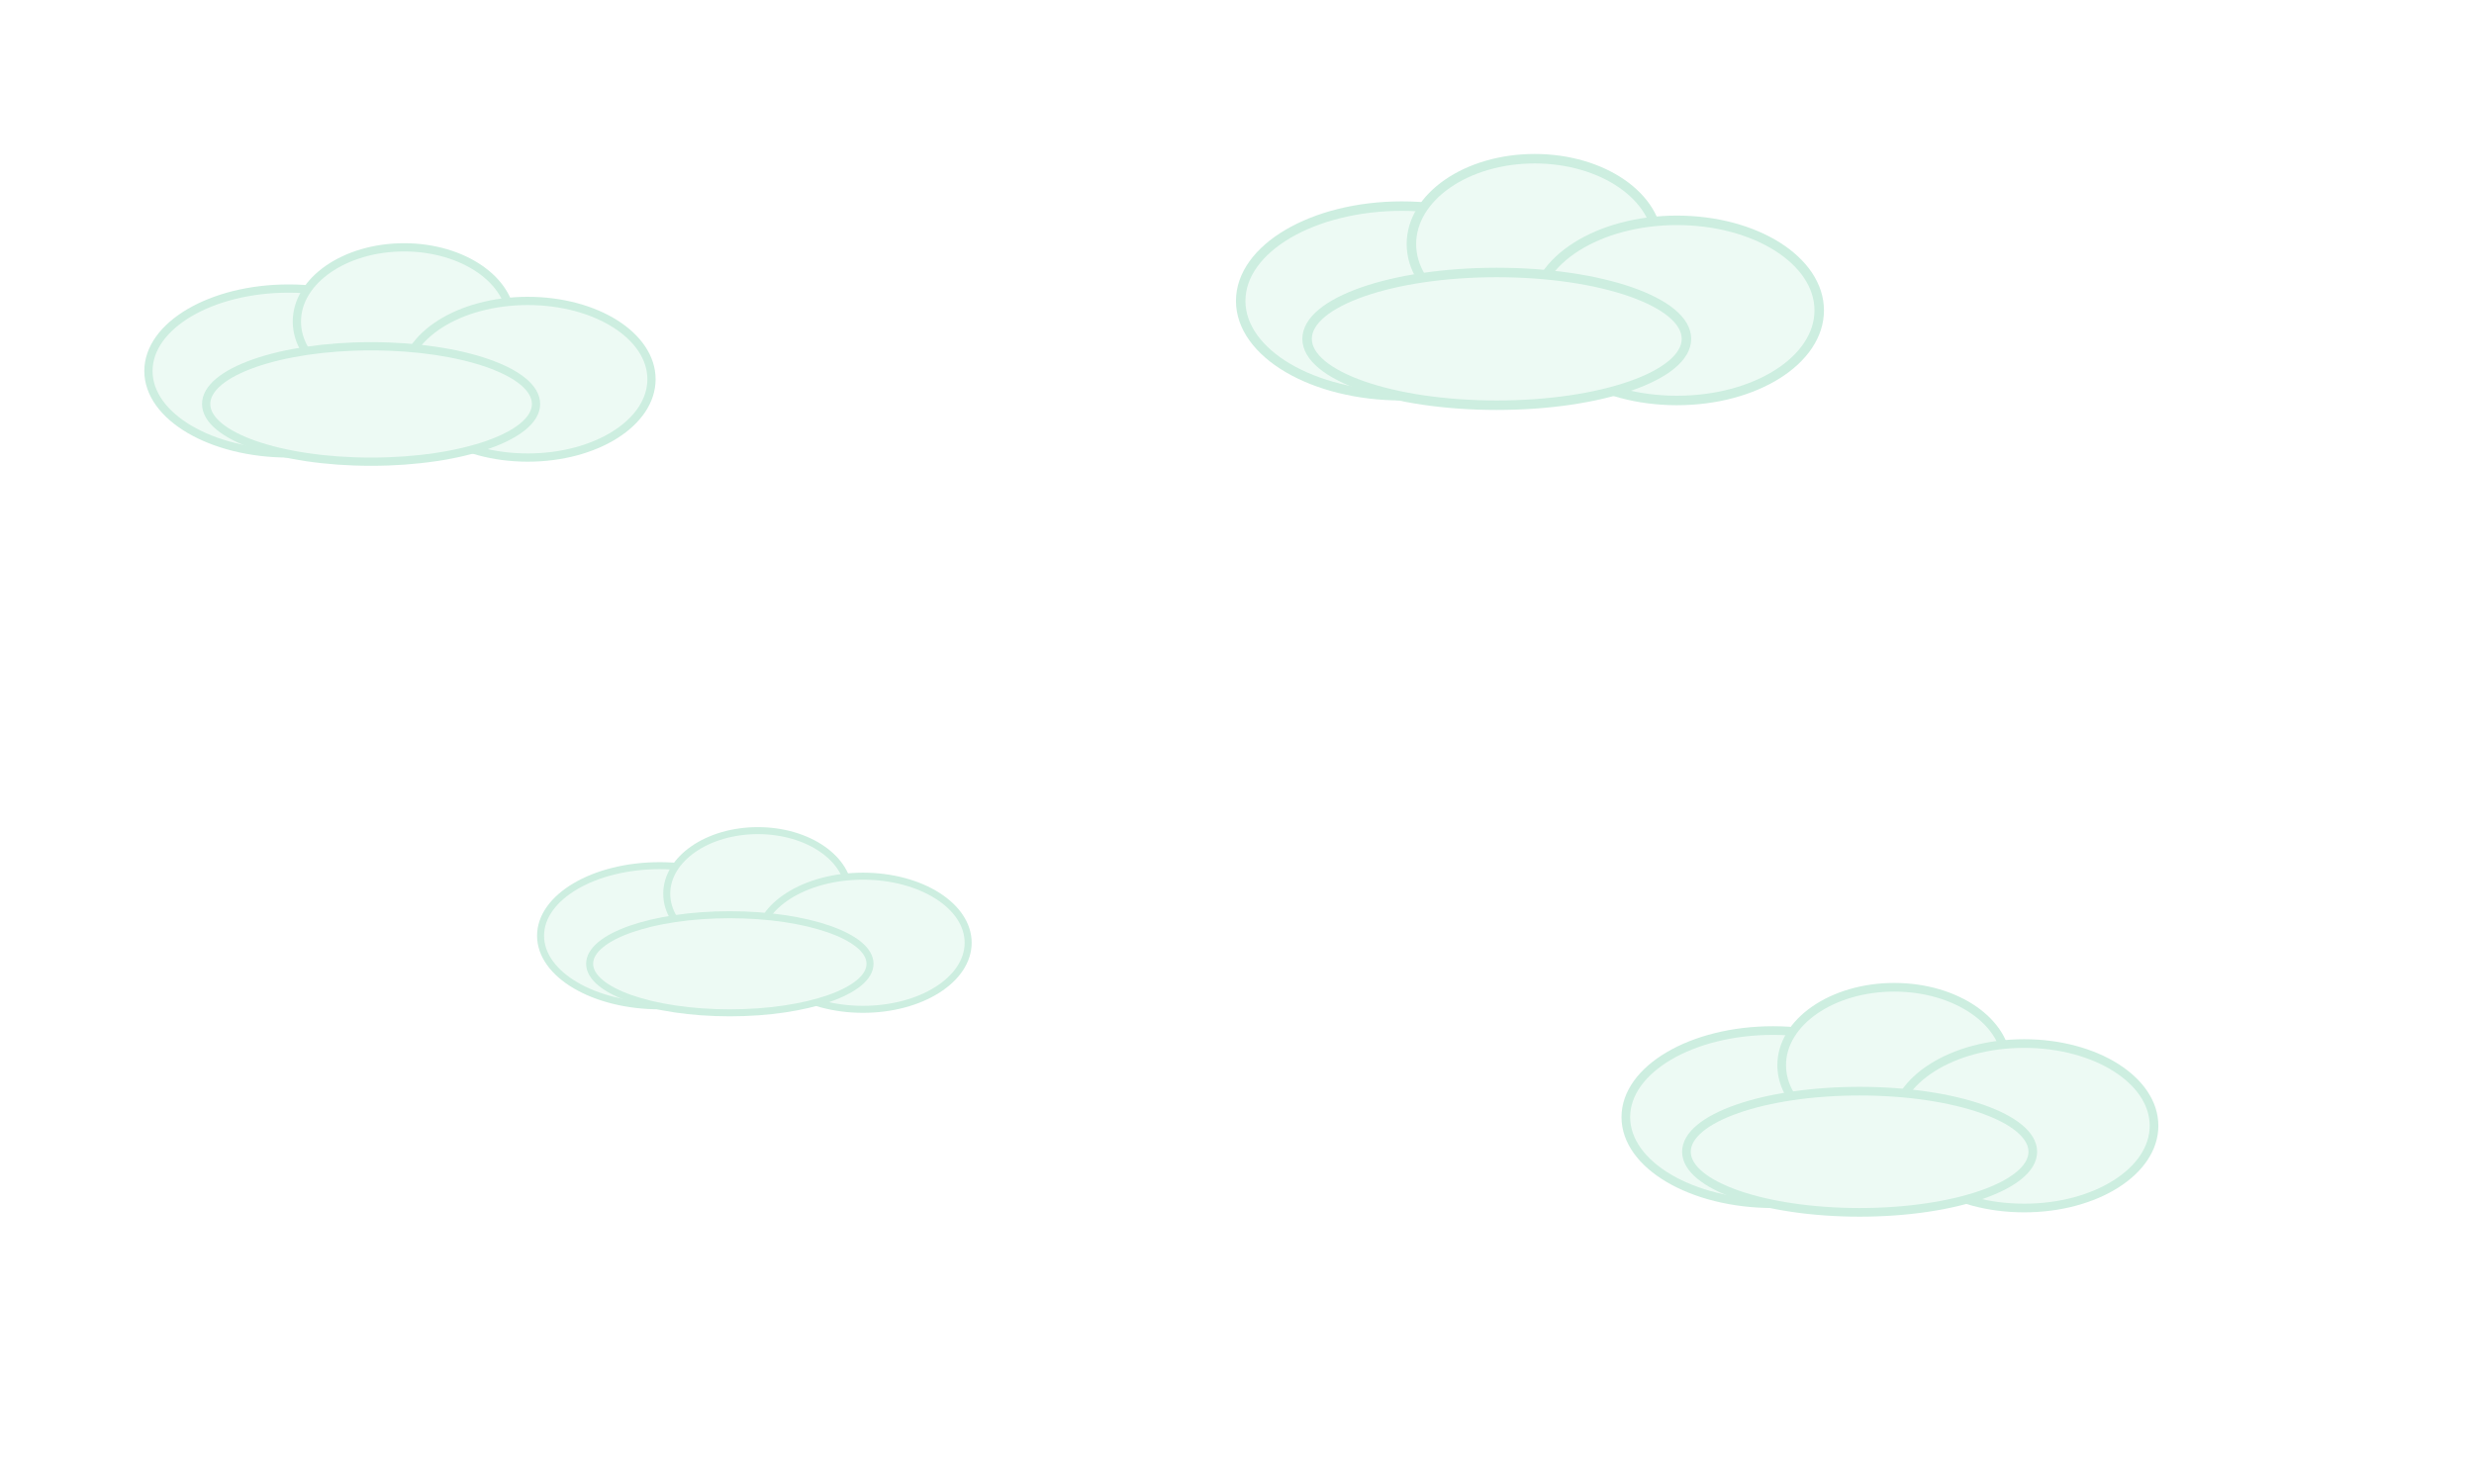
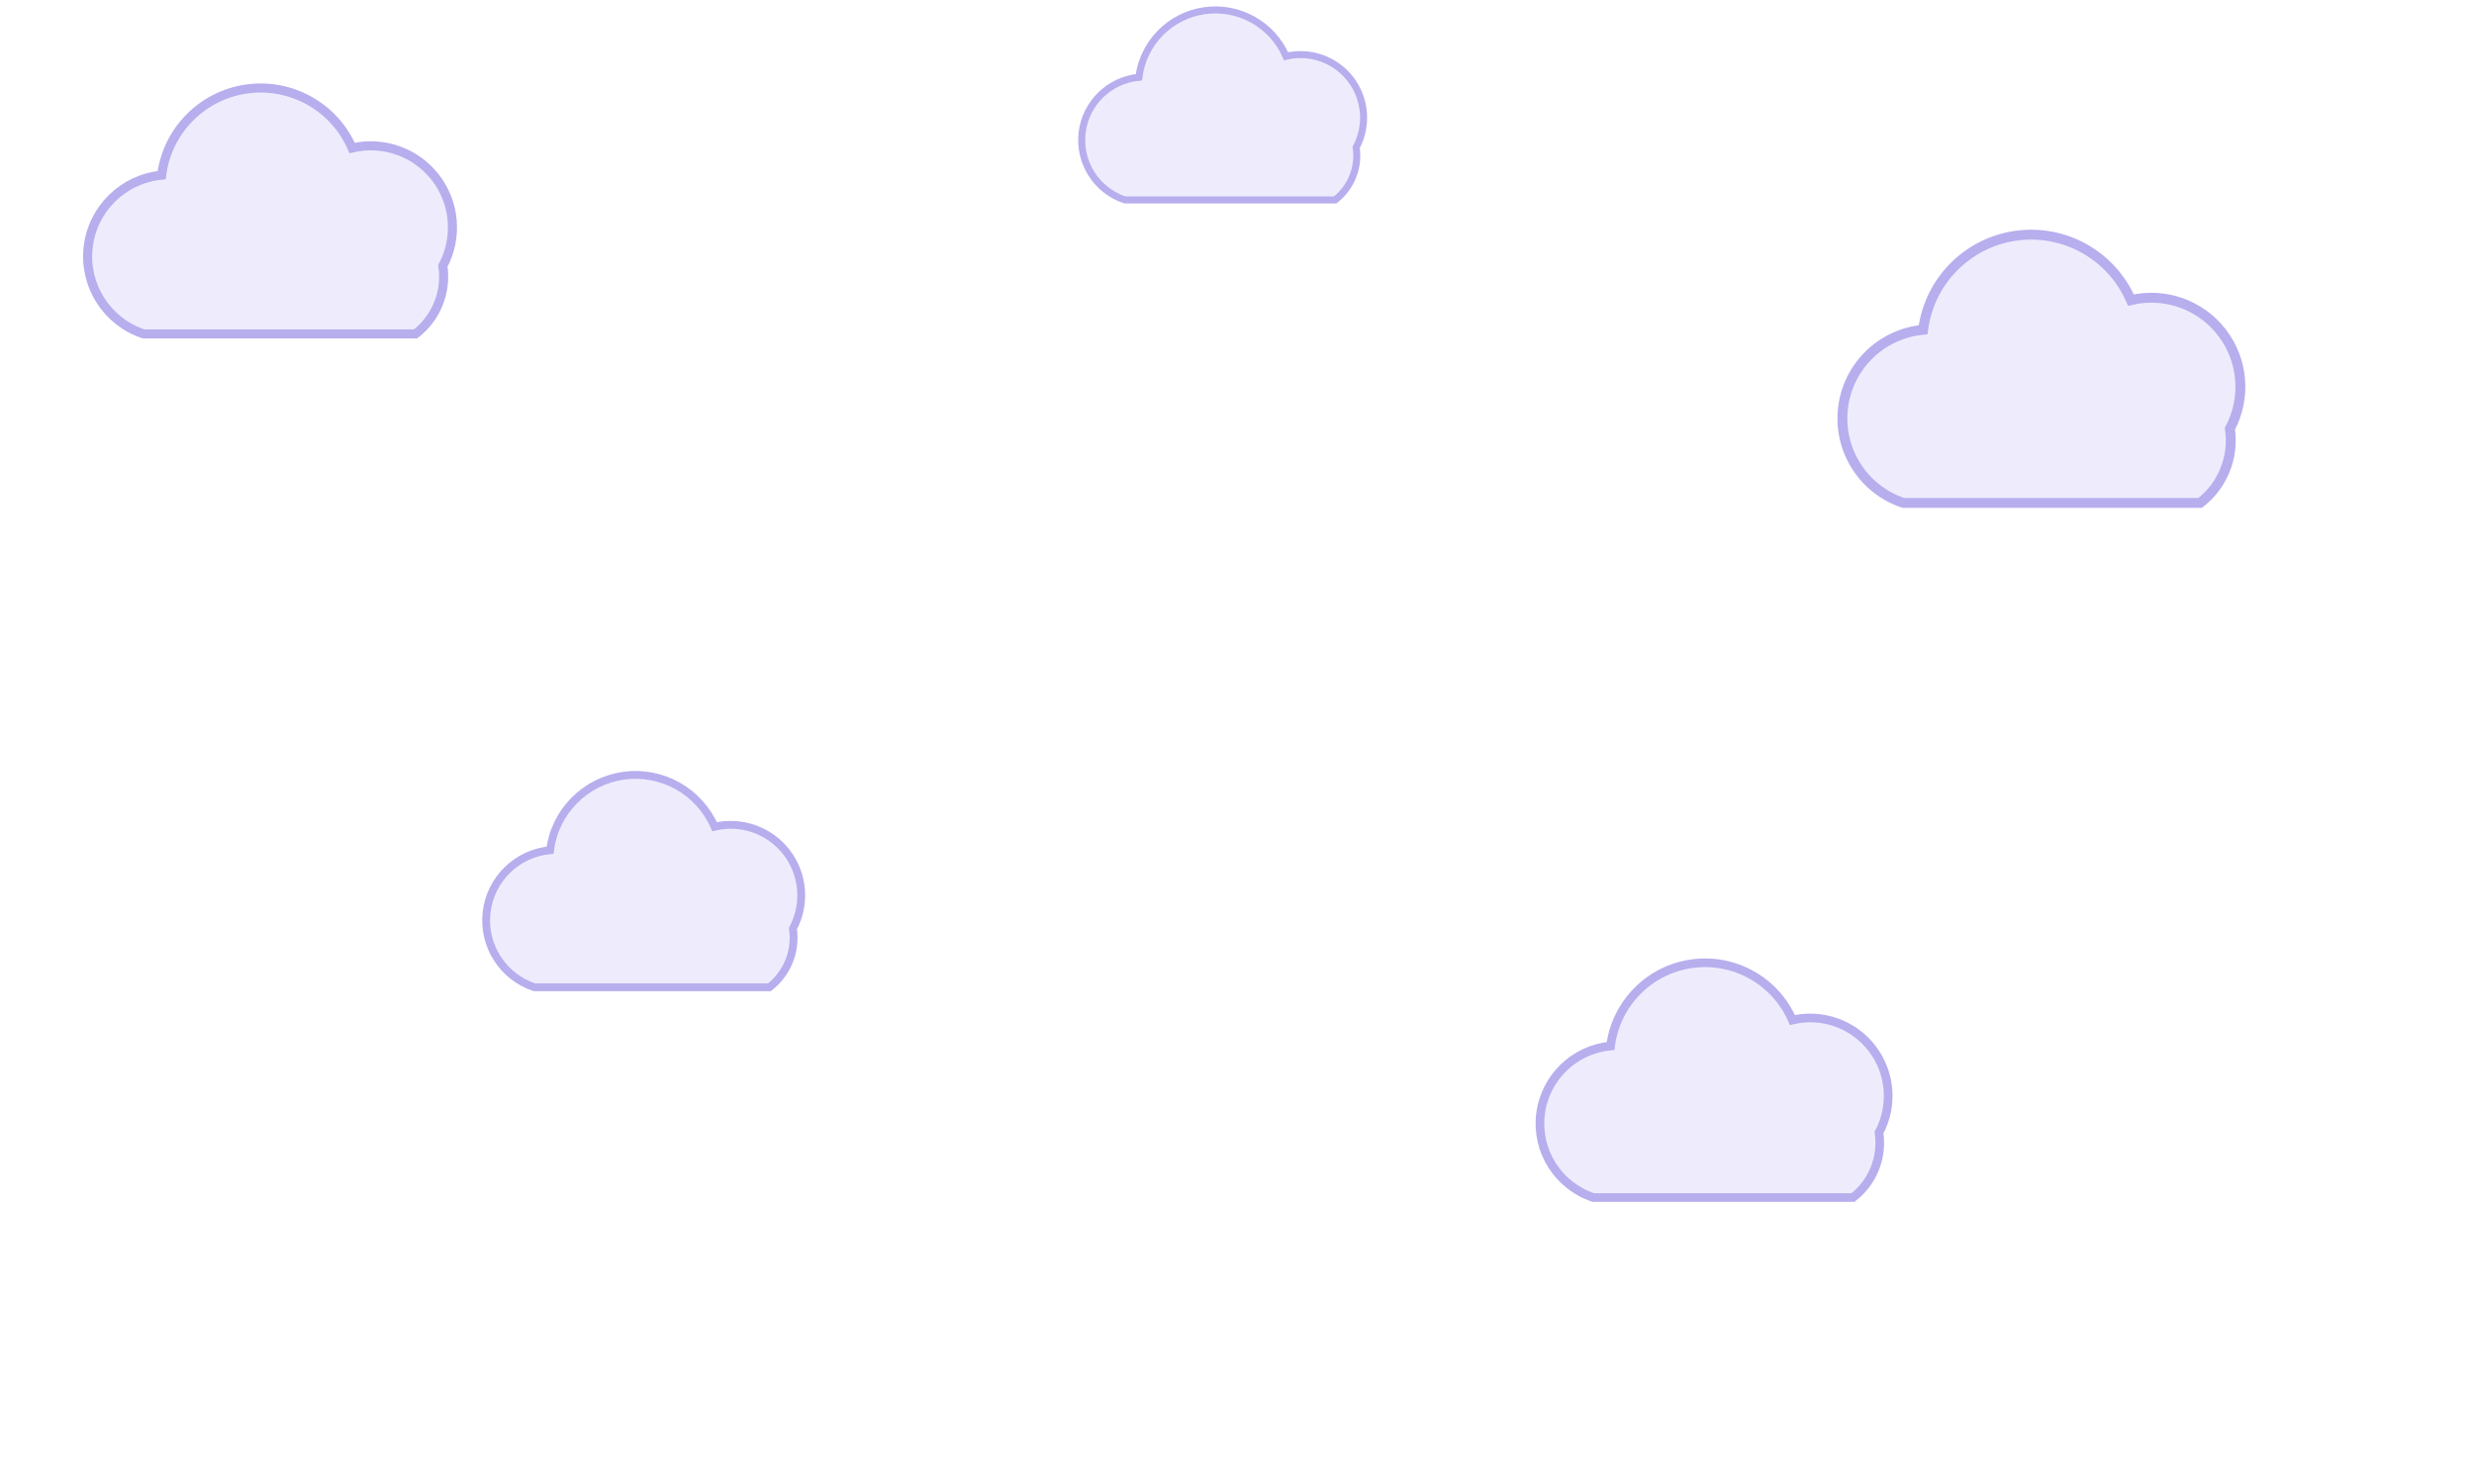
<svg xmlns="http://www.w3.org/2000/svg" viewBox="0 0 600 360">
  <style>
    .cloud { animation: cloud-drift ease-in-out infinite alternate; }
-     .c1 { animation-duration: 22s; animation-delay: 0s; }
-     .c2 { animation-duration: 28s; animation-delay: 3s; }
-     .c3 { animation-duration: 24s; animation-delay: 1.5s; }
-     .c4 { animation-duration: 30s; animation-delay: 4.5s; }
+     .c1 { animation-duration: 11s; animation-delay: 0s; }
+     .c2 { animation-duration: 13.5s; animation-delay: 1.2s; }
+     .c3 { animation-duration: 10s; animation-delay: 2.4s; }
+     .c4 { animation-duration: 14s; animation-delay: .6s; }
+     .c5 { animation-duration: 12s; animation-delay: 1.8s; }
    @keyframes cloud-drift {
-       from { transform: translateX(-14px); }
-       to   { transform: translateX(14px); }
+       from { transform: translateX(-8px); }
+       to   { transform: translateX(10px); }
    }
    @media (prefers-reduced-motion: reduce) {
      .cloud { animation: none; }
    }
  </style>
-   <g fill="#edfaf4" stroke="#cdeee0" stroke-width="2">
-     <g transform="translate(70,70)">
+   <g fill="#EEECFC" stroke="#B7AEEE" stroke-width="2">
+     <g transform="translate(70,70) scale(1.1)">
      <g class="cloud c1">
-         <ellipse cx="0" cy="20" rx="34" ry="20" />
-         <ellipse cx="28" cy="8" rx="26" ry="18" />
-         <ellipse cx="58" cy="22" rx="30" ry="19" />
-         <ellipse cx="20" cy="28" rx="40" ry="14" />
+         <path d="M-32,10 a18,18 0 0 1 4,-35 a22,22 0 0 1 42,-6 a18,18 0 0 1 20,26 a16,16 0 0 1 -6,15 Z" />
      </g>
    </g>
-     <g transform="translate(340,50) scale(1.15)">
+     <g transform="translate(300,40) scale(0.85)">
      <g class="cloud c2">
-         <ellipse cx="0" cy="20" rx="34" ry="20" />
-         <ellipse cx="28" cy="8" rx="26" ry="18" />
-         <ellipse cx="58" cy="22" rx="30" ry="19" />
-         <ellipse cx="20" cy="28" rx="40" ry="14" />
+         <path d="M-32,10 a18,18 0 0 1 4,-35 a22,22 0 0 1 42,-6 a18,18 0 0 1 20,26 a16,16 0 0 1 -6,15 Z" />
      </g>
    </g>
-     <g transform="translate(160,210) scale(0.85)">
+     <g transform="translate(500,110) scale(1.2)">
      <g class="cloud c3">
-         <ellipse cx="0" cy="20" rx="34" ry="20" />
-         <ellipse cx="28" cy="8" rx="26" ry="18" />
-         <ellipse cx="58" cy="22" rx="30" ry="19" />
-         <ellipse cx="20" cy="28" rx="40" ry="14" />
+         <path d="M-32,10 a18,18 0 0 1 4,-35 a22,22 0 0 1 42,-6 a18,18 0 0 1 20,26 a16,16 0 0 1 -6,15 Z" />
      </g>
    </g>
-     <g transform="translate(430,250) scale(1.05)">
+     <g transform="translate(160,230) scale(0.95)">
      <g class="cloud c4">
-         <ellipse cx="0" cy="20" rx="34" ry="20" />
-         <ellipse cx="28" cy="8" rx="26" ry="18" />
-         <ellipse cx="58" cy="22" rx="30" ry="19" />
-         <ellipse cx="20" cy="28" rx="40" ry="14" />
+         <path d="M-32,10 a18,18 0 0 1 4,-35 a22,22 0 0 1 42,-6 a18,18 0 0 1 20,26 a16,16 0 0 1 -6,15 Z" />
+       </g>
+     </g>
+     <g transform="translate(420,280) scale(1.05)">
+       <g class="cloud c5">
+         <path d="M-32,10 a18,18 0 0 1 4,-35 a22,22 0 0 1 42,-6 a18,18 0 0 1 20,26 a16,16 0 0 1 -6,15 Z" />
      </g>
    </g>
  </g>
</svg>
